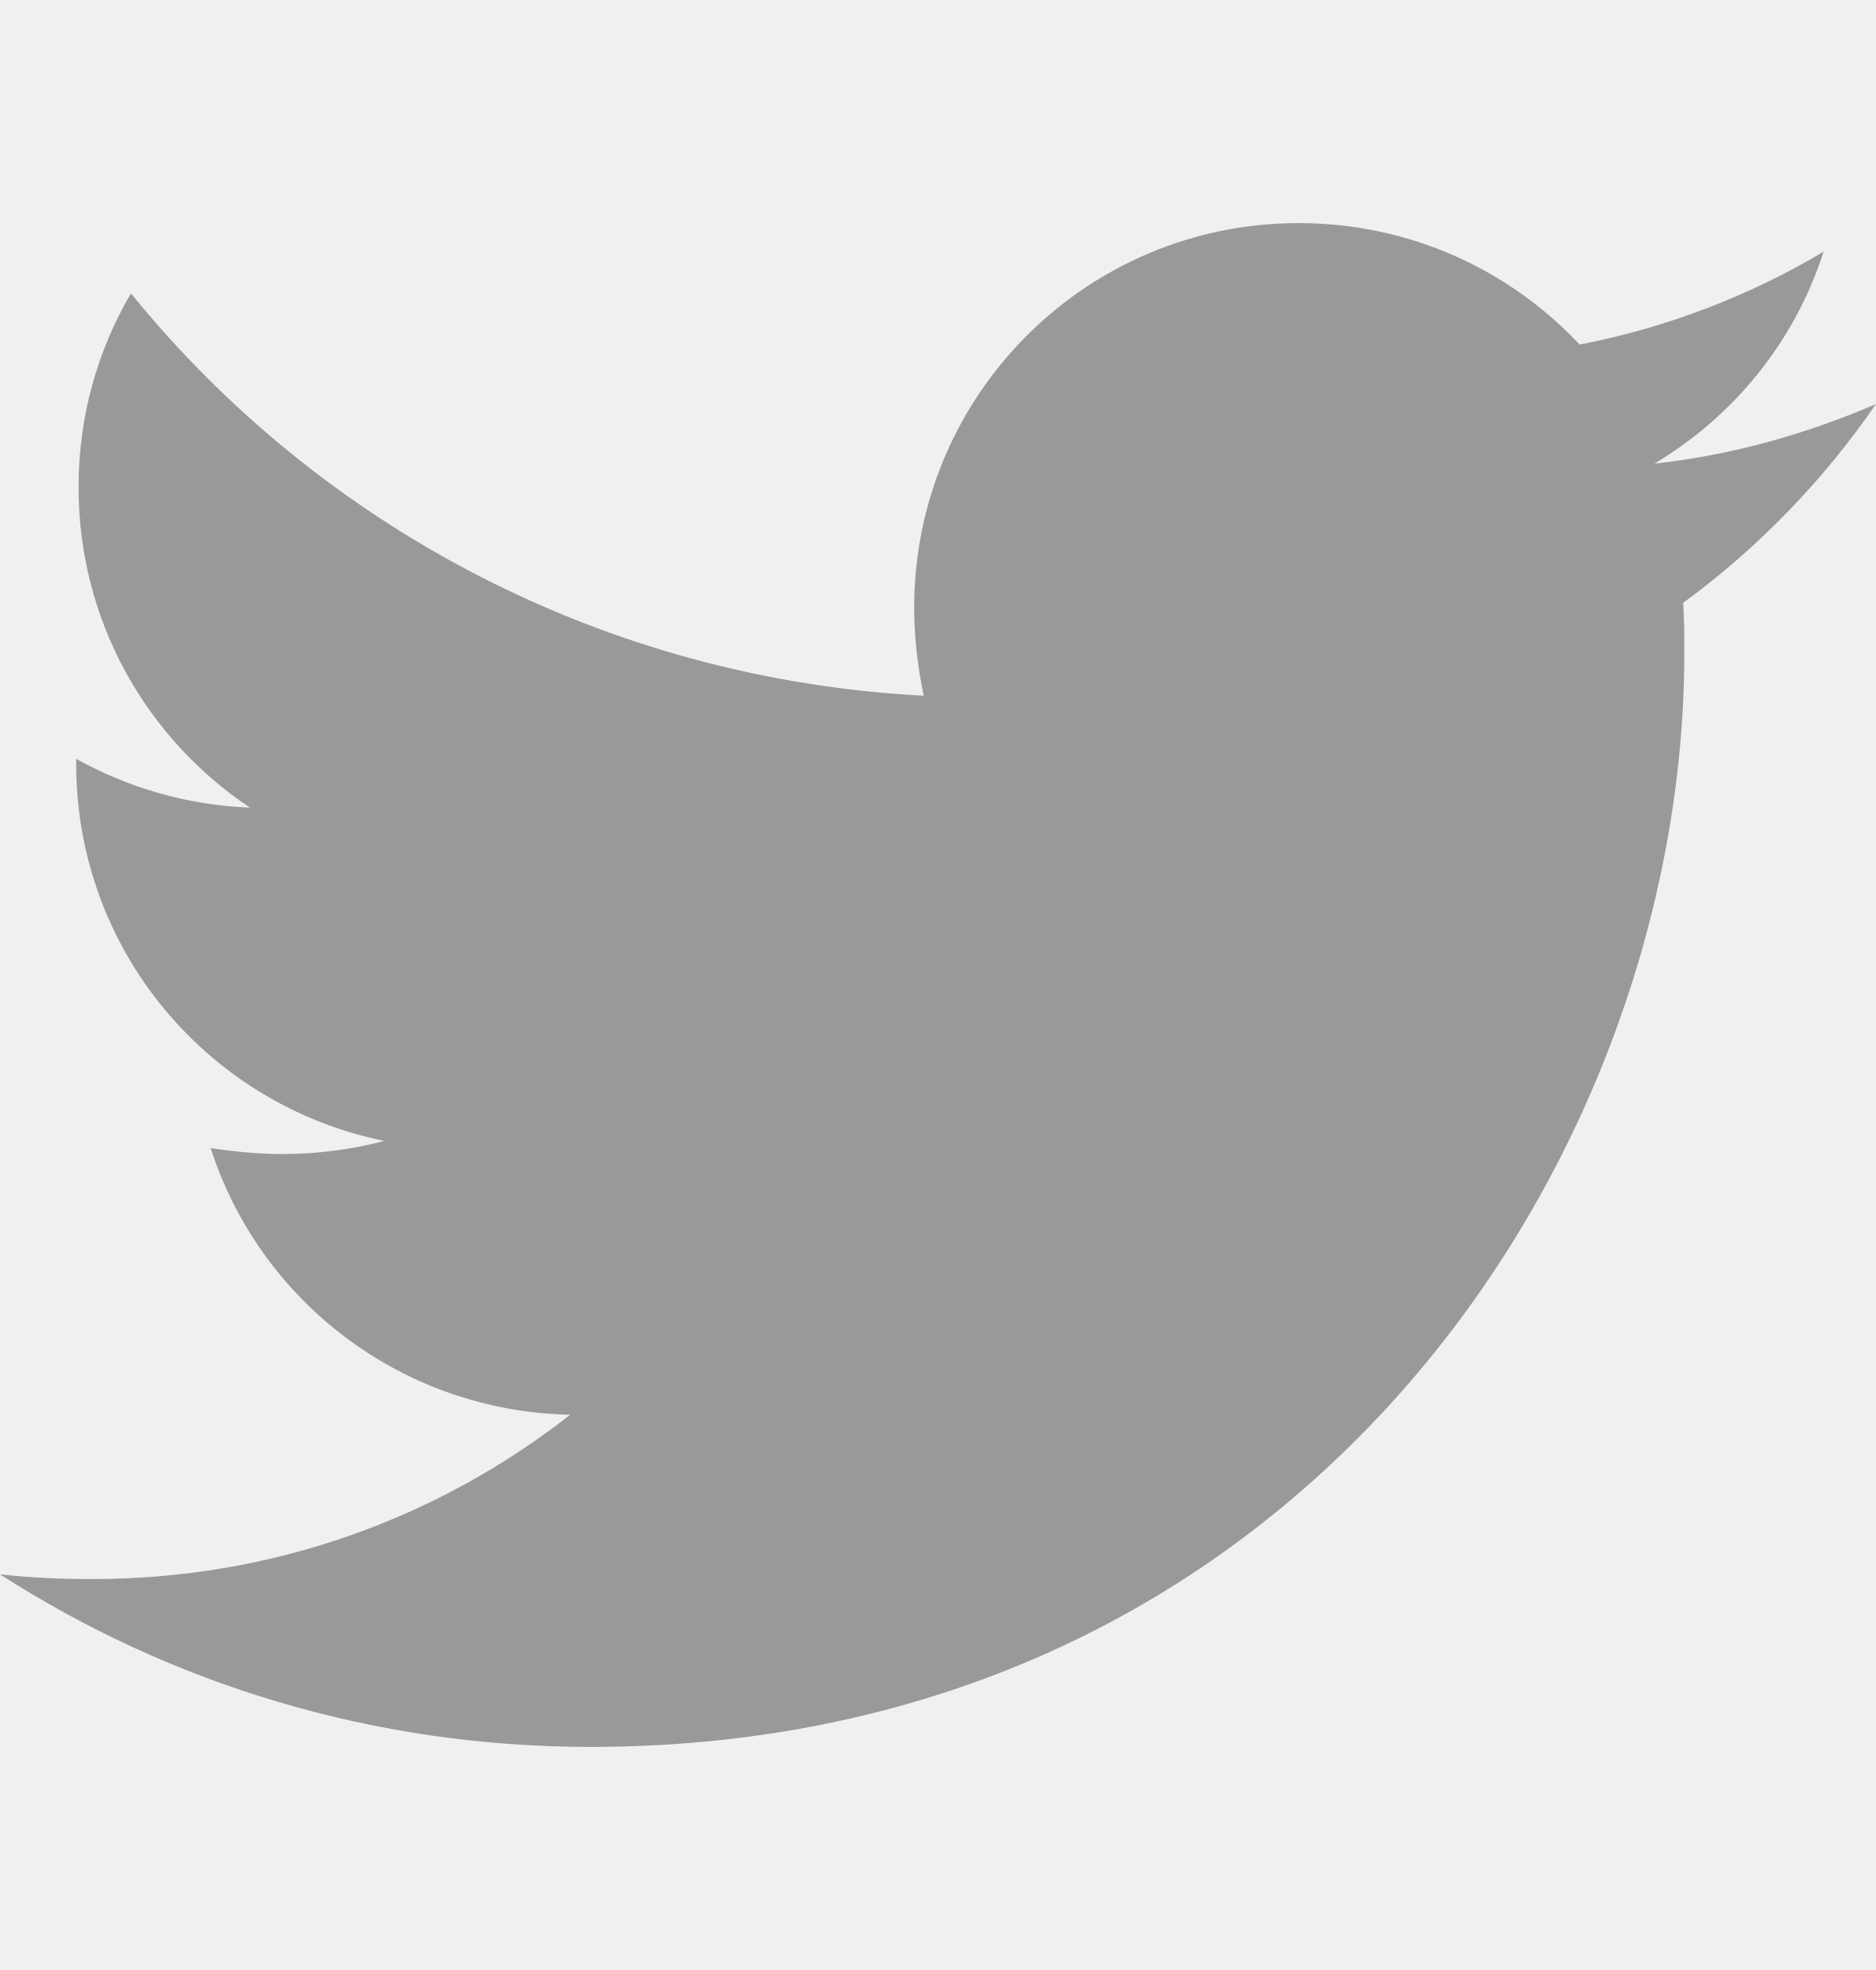
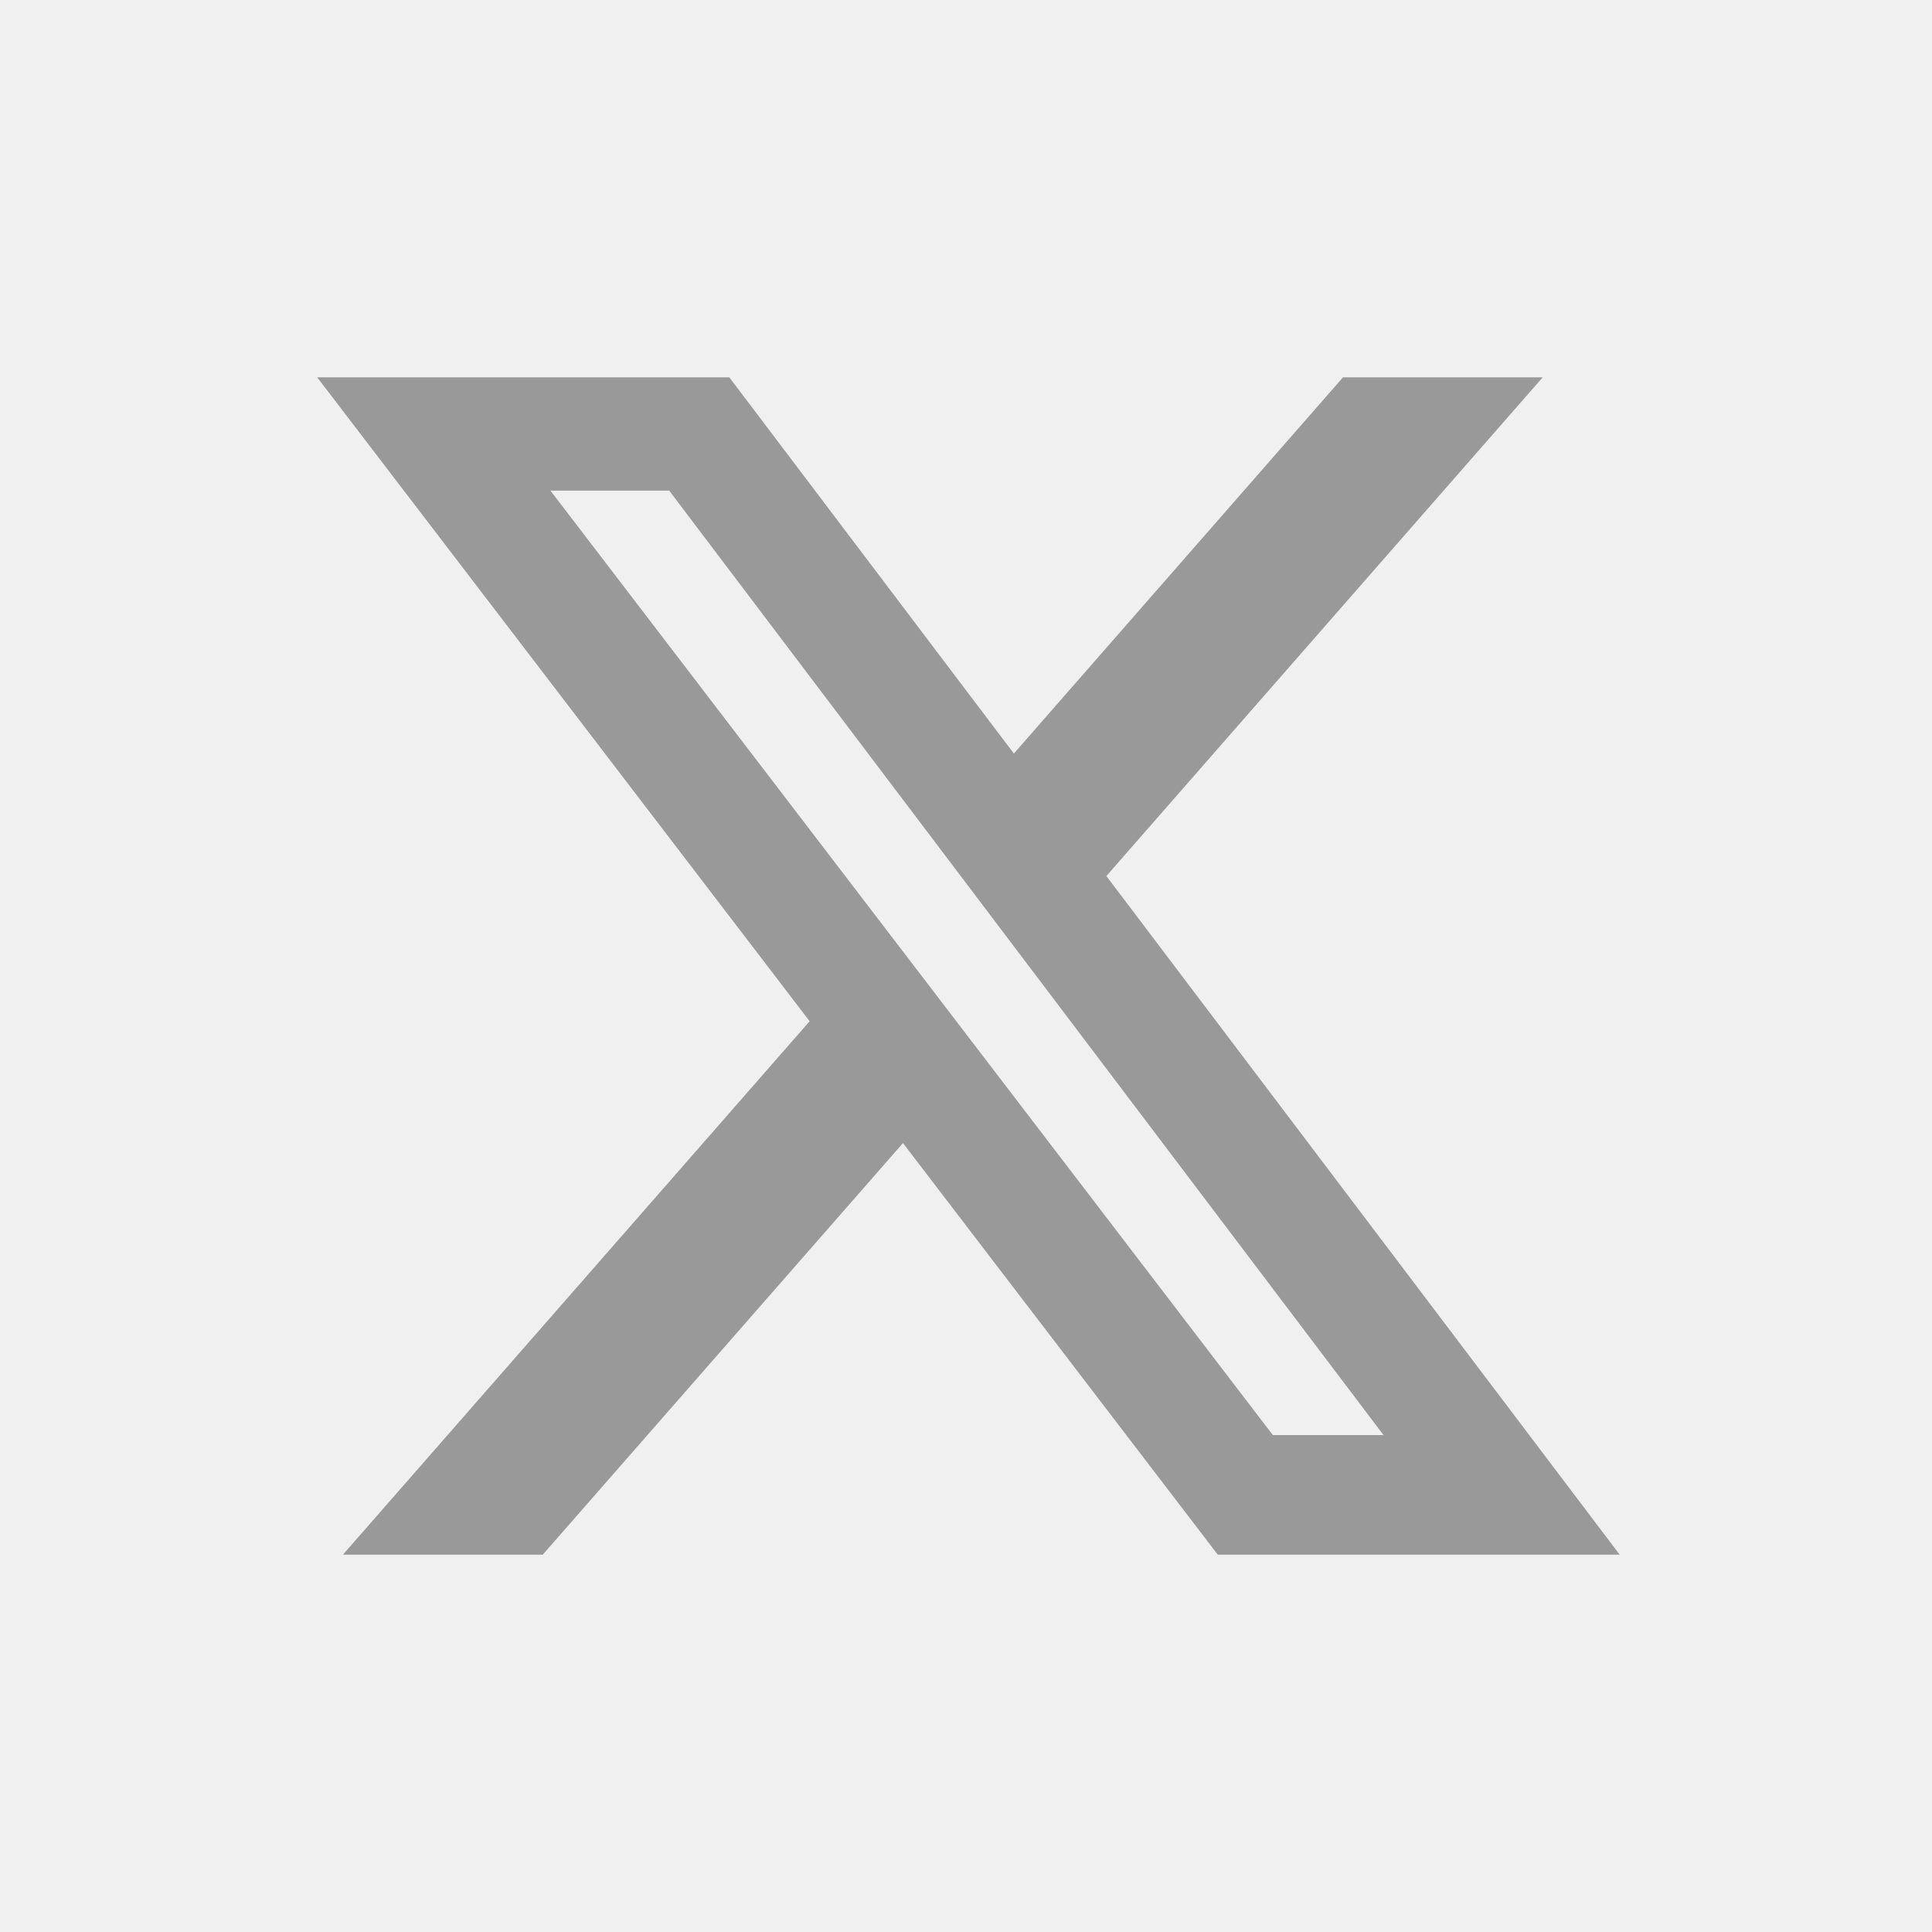
- <svg xmlns="http://www.w3.org/2000/svg" viewBox="0 0 512 512" style="     fill: #999999;     width: 20px;     height: 21px; ">
-   <path d="M459.37 151.716c.325 4.548.325 9.097.325 13.645 0 138.72-105.583 298.558-298.558 298.558-59.452 0-114.68-17.219-161.137-47.106 8.447.974 16.568 1.299 25.34 1.299 49.055 0 94.213-16.568 130.274-44.832-46.132-.975-84.792-31.188-98.112-72.772 6.498.974 12.995 1.624 19.818 1.624 9.421 0 18.843-1.3 27.614-3.573-48.081-9.747-84.143-51.98-84.143-102.985v-1.299c13.969 7.797 30.214 12.67 47.431 13.319-28.264-18.843-46.781-51.005-46.781-87.391 0-19.492 5.197-37.36 14.294-52.954 51.655 63.675 129.3 105.258 216.365 109.807-1.624-7.797-2.599-15.918-2.599-24.04 0-57.828 46.782-104.934 104.934-104.934 30.213 0 57.502 12.67 76.67 33.137 23.715-4.548 46.456-13.32 66.599-25.34-7.798 24.366-24.366 44.833-46.132 57.827 21.117-2.273 41.584-8.122 60.426-16.243-14.292 20.791-32.161 39.308-52.628 54.253z" />
+ <svg xmlns="http://www.w3.org/2000/svg" width="512" height="512" fill="none" viewBox="0 0 512 512" id="twitter">
+   <g clip-path="url(#clip0_84_15698)">
+     <rect width="512" height="512" fill="" rx="60" />
+     <path fill="#999" d="M355.904 100H408.832L293.2 232.16L429.232 412H322.72L239.296 302.928L143.84 412H90.88L214.56 270.64L84.064 100H193.28L268.688 199.696L355.904 100ZM337.328 380.32H366.656L177.344 130.016H145.872L337.328 380.32Z" />
+   </g>
+   <defs>
+     <clipPath id="clip0_84_15698">
+       <rect width="512" height="512" fill="#fff" />
+     </clipPath>
+   </defs>
</svg>
